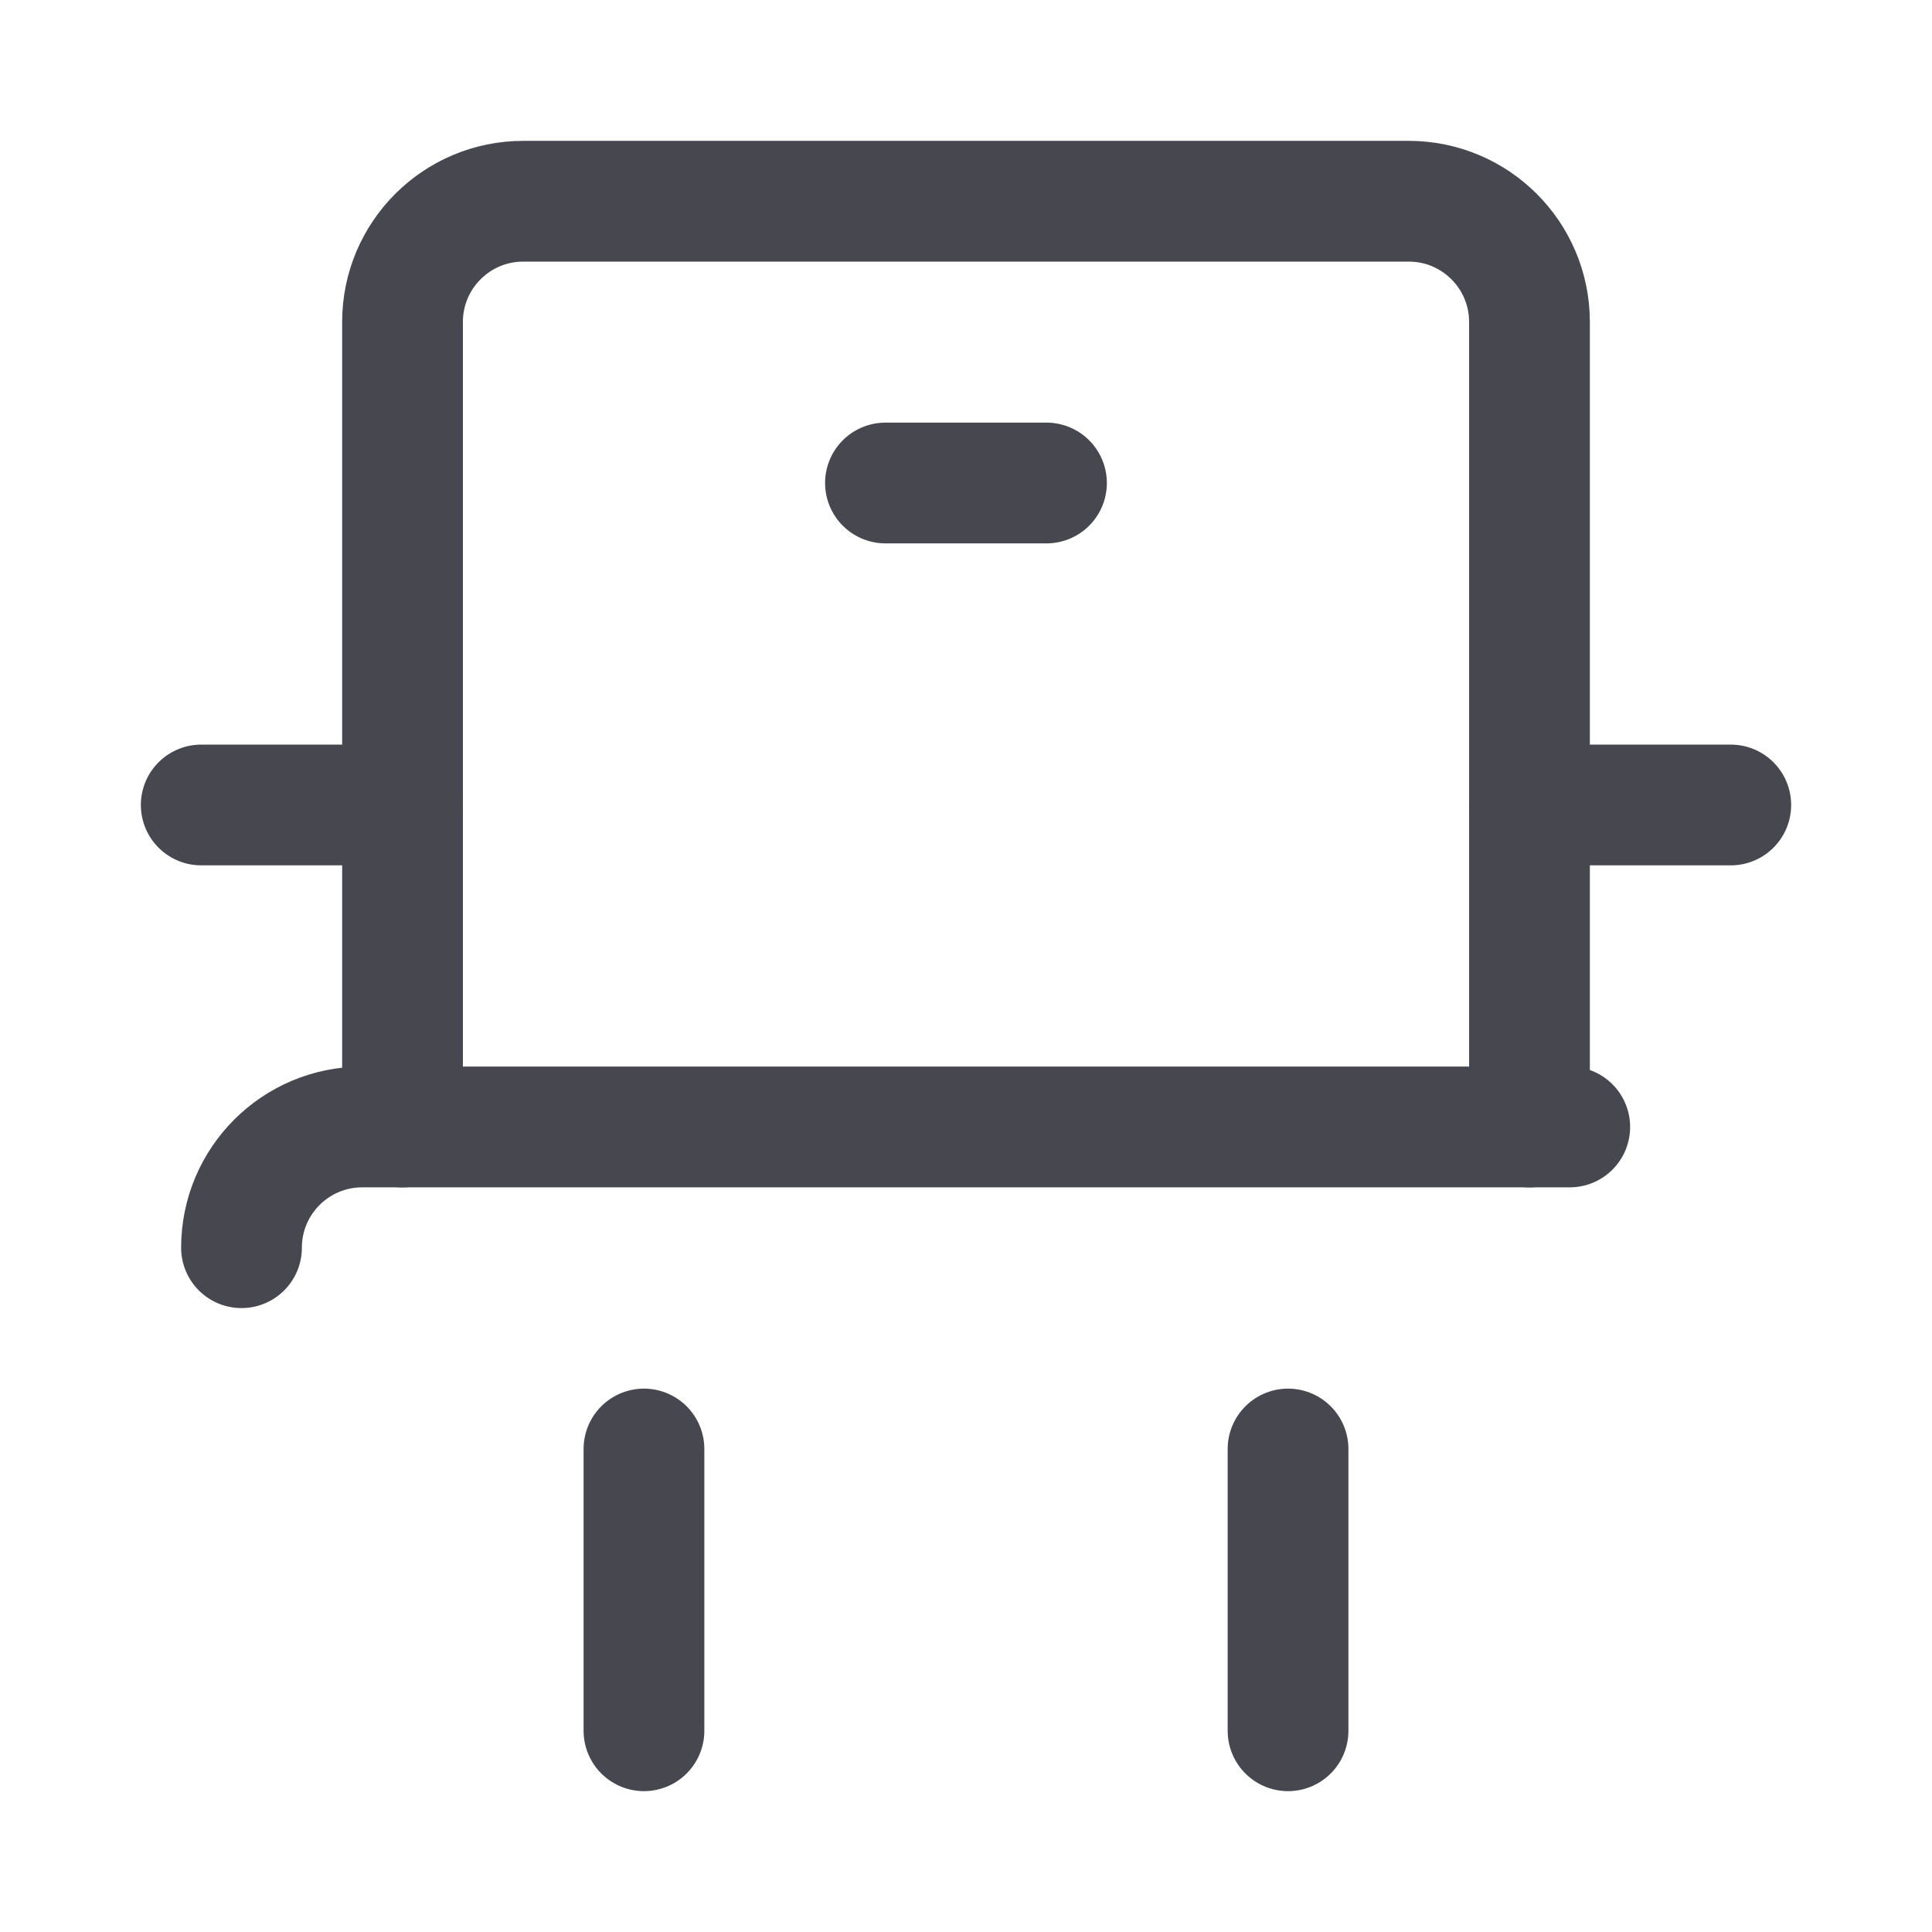
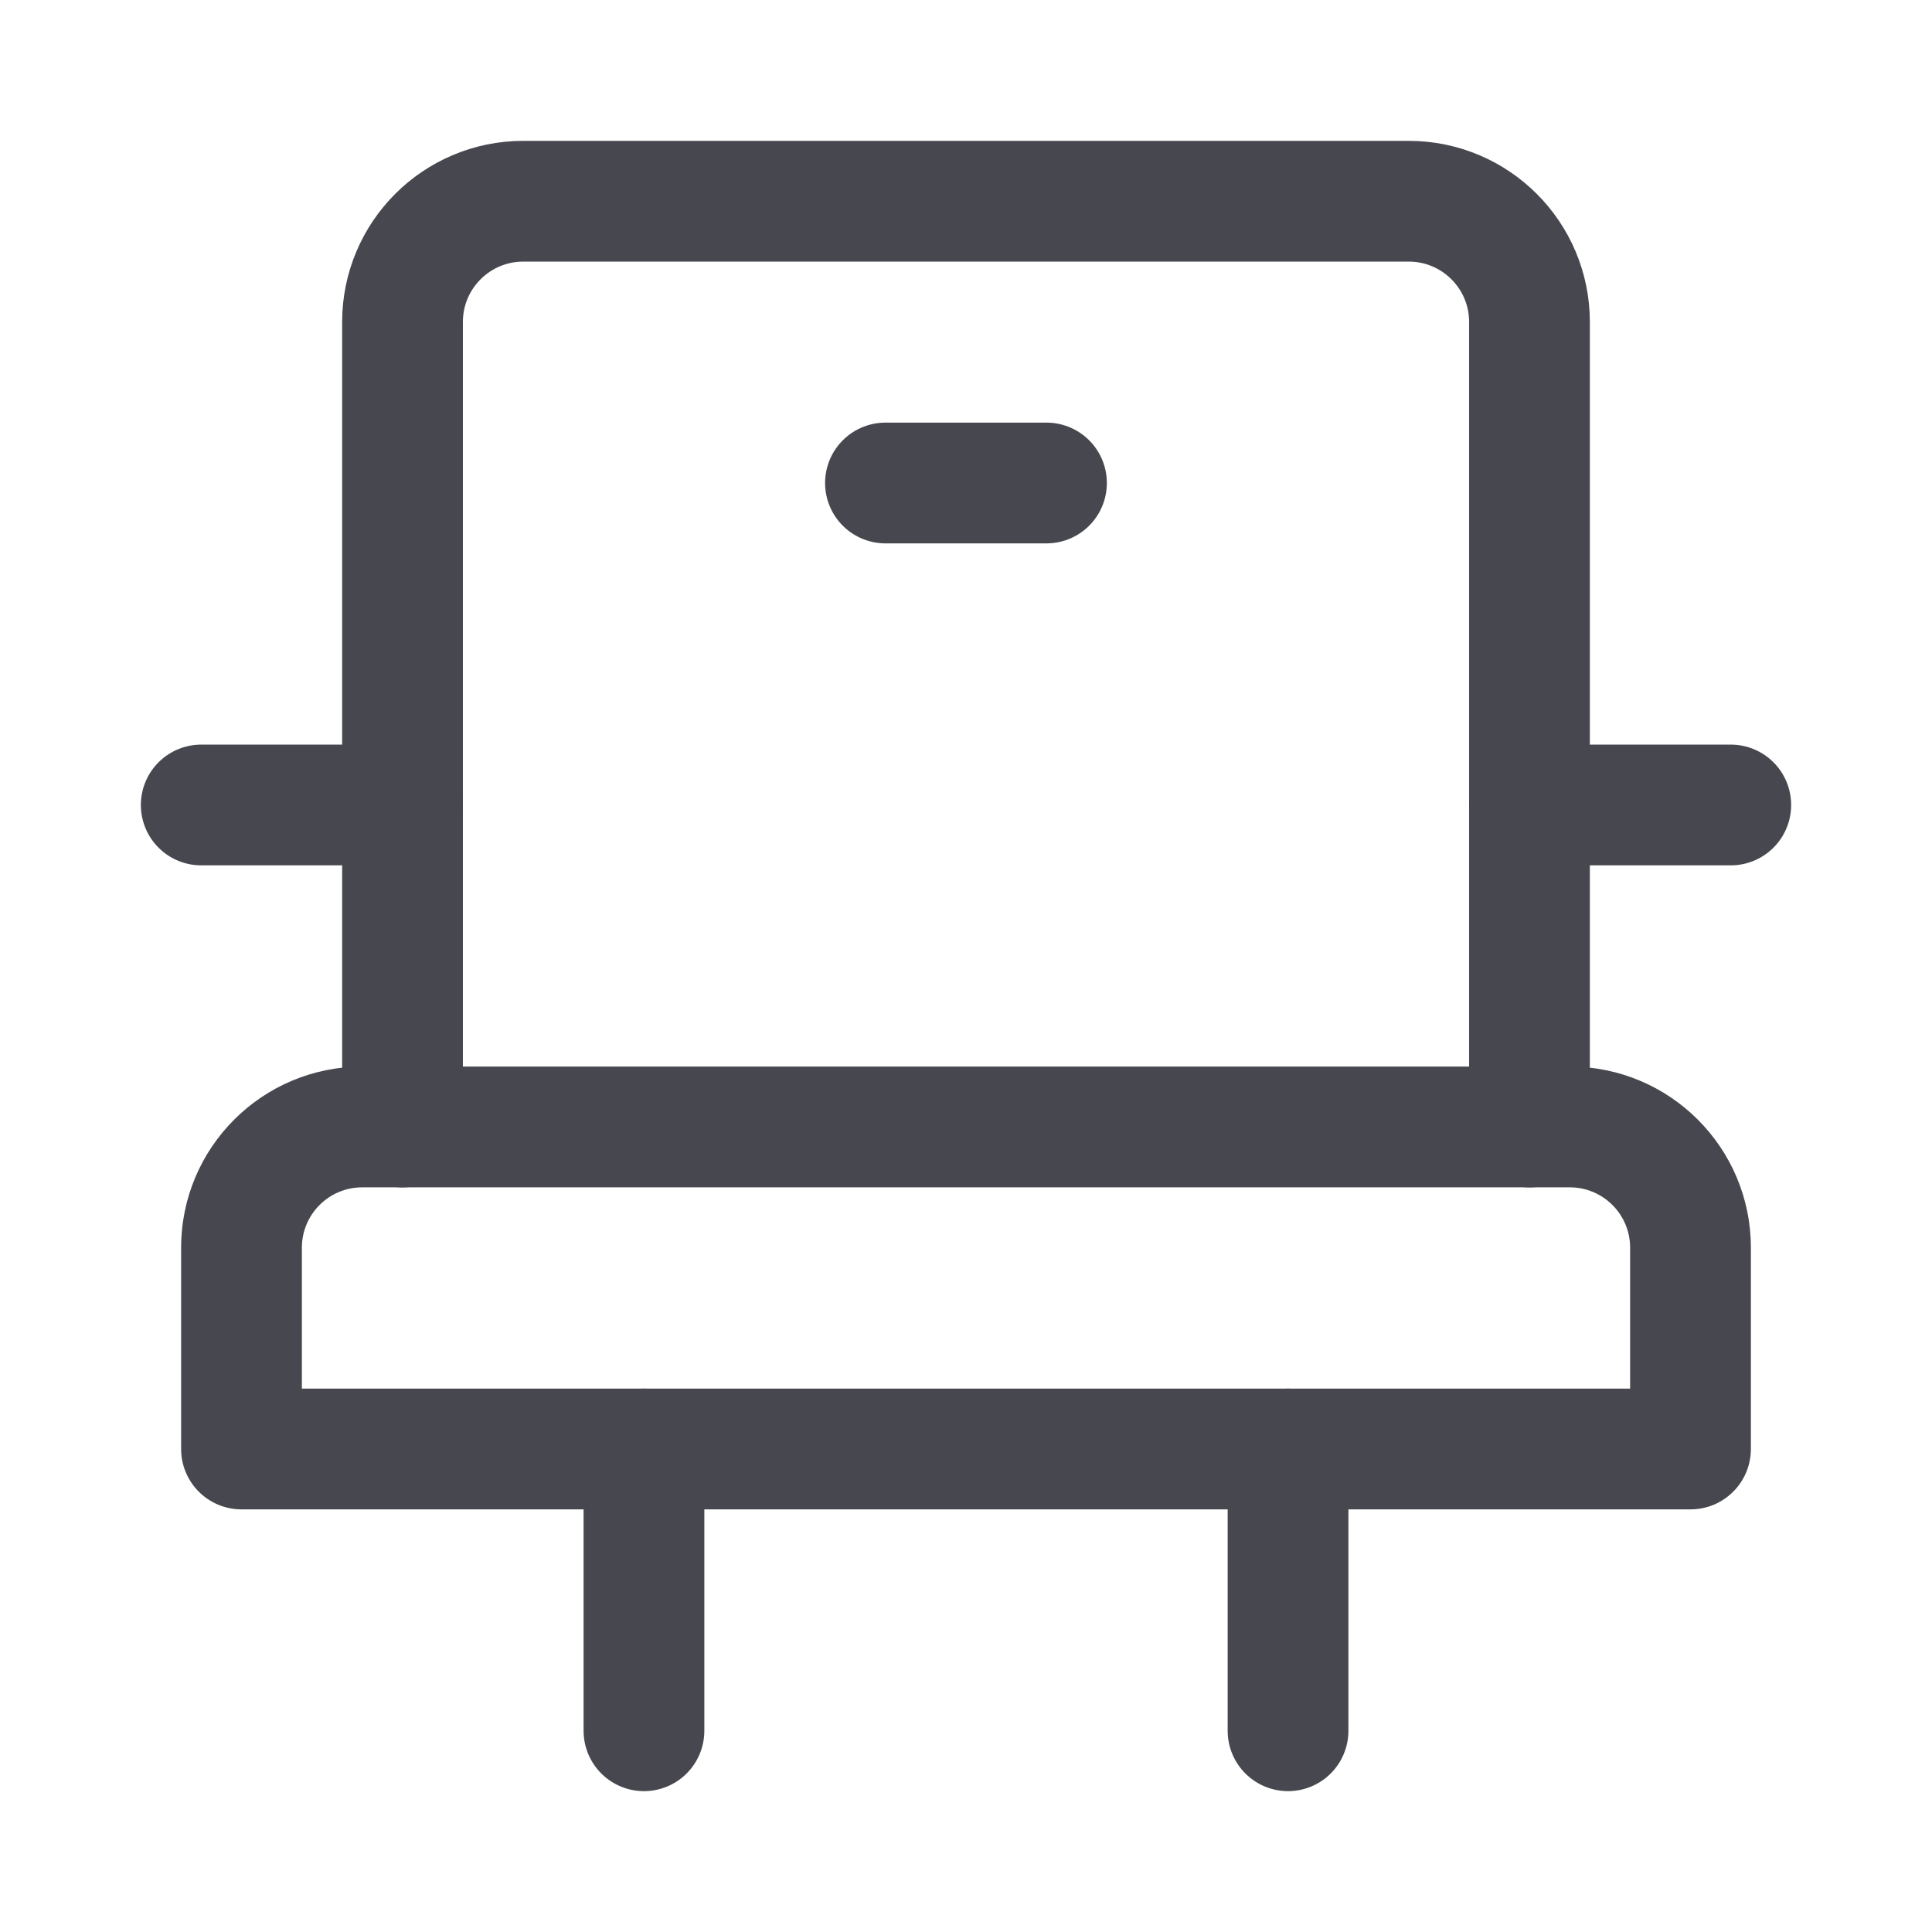
<svg xmlns="http://www.w3.org/2000/svg" width="32" height="32" fill="none">
  <path d="M6.667 18.667V5.333a2 2 0 0 1 2-2h14.666a2 2 0 0 1 2 2v13.334" stroke="#47474F" stroke-width="2" stroke-linecap="round" stroke-linejoin="round" />
-   <path d="M4 20.666a2 2 0 0 1 2-2h20M21.334 24v4.667M25.334 13.333h3.333M3.333 13.333h3.334M10.666 24v4.667M14.666 8h2.667" stroke="#47474F" stroke-width="2" stroke-linecap="round" stroke-linejoin="round" />
+   <path fill-rule="evenodd" clip-rule="evenodd" d="M3 20.666a3 3 0 0 1 3-3h20a3 3 0 0 1 3 3V24a1 1 0 0 1-1 1H4a1 1 0 0 1-1-1v-3.334Zm3-1a1 1 0 0 0-1 1V23h22v-2.334a1 1 0 0 0-1-1H6Z" fill="#47474F" />
+   <path d="M21.334 24v4.667M25.334 13.333h3.333M3.333 13.333h3.334M10.666 24v4.667M14.666 8h2.667" stroke="#47474F" stroke-width="2" stroke-linecap="round" stroke-linejoin="round" />
</svg>
